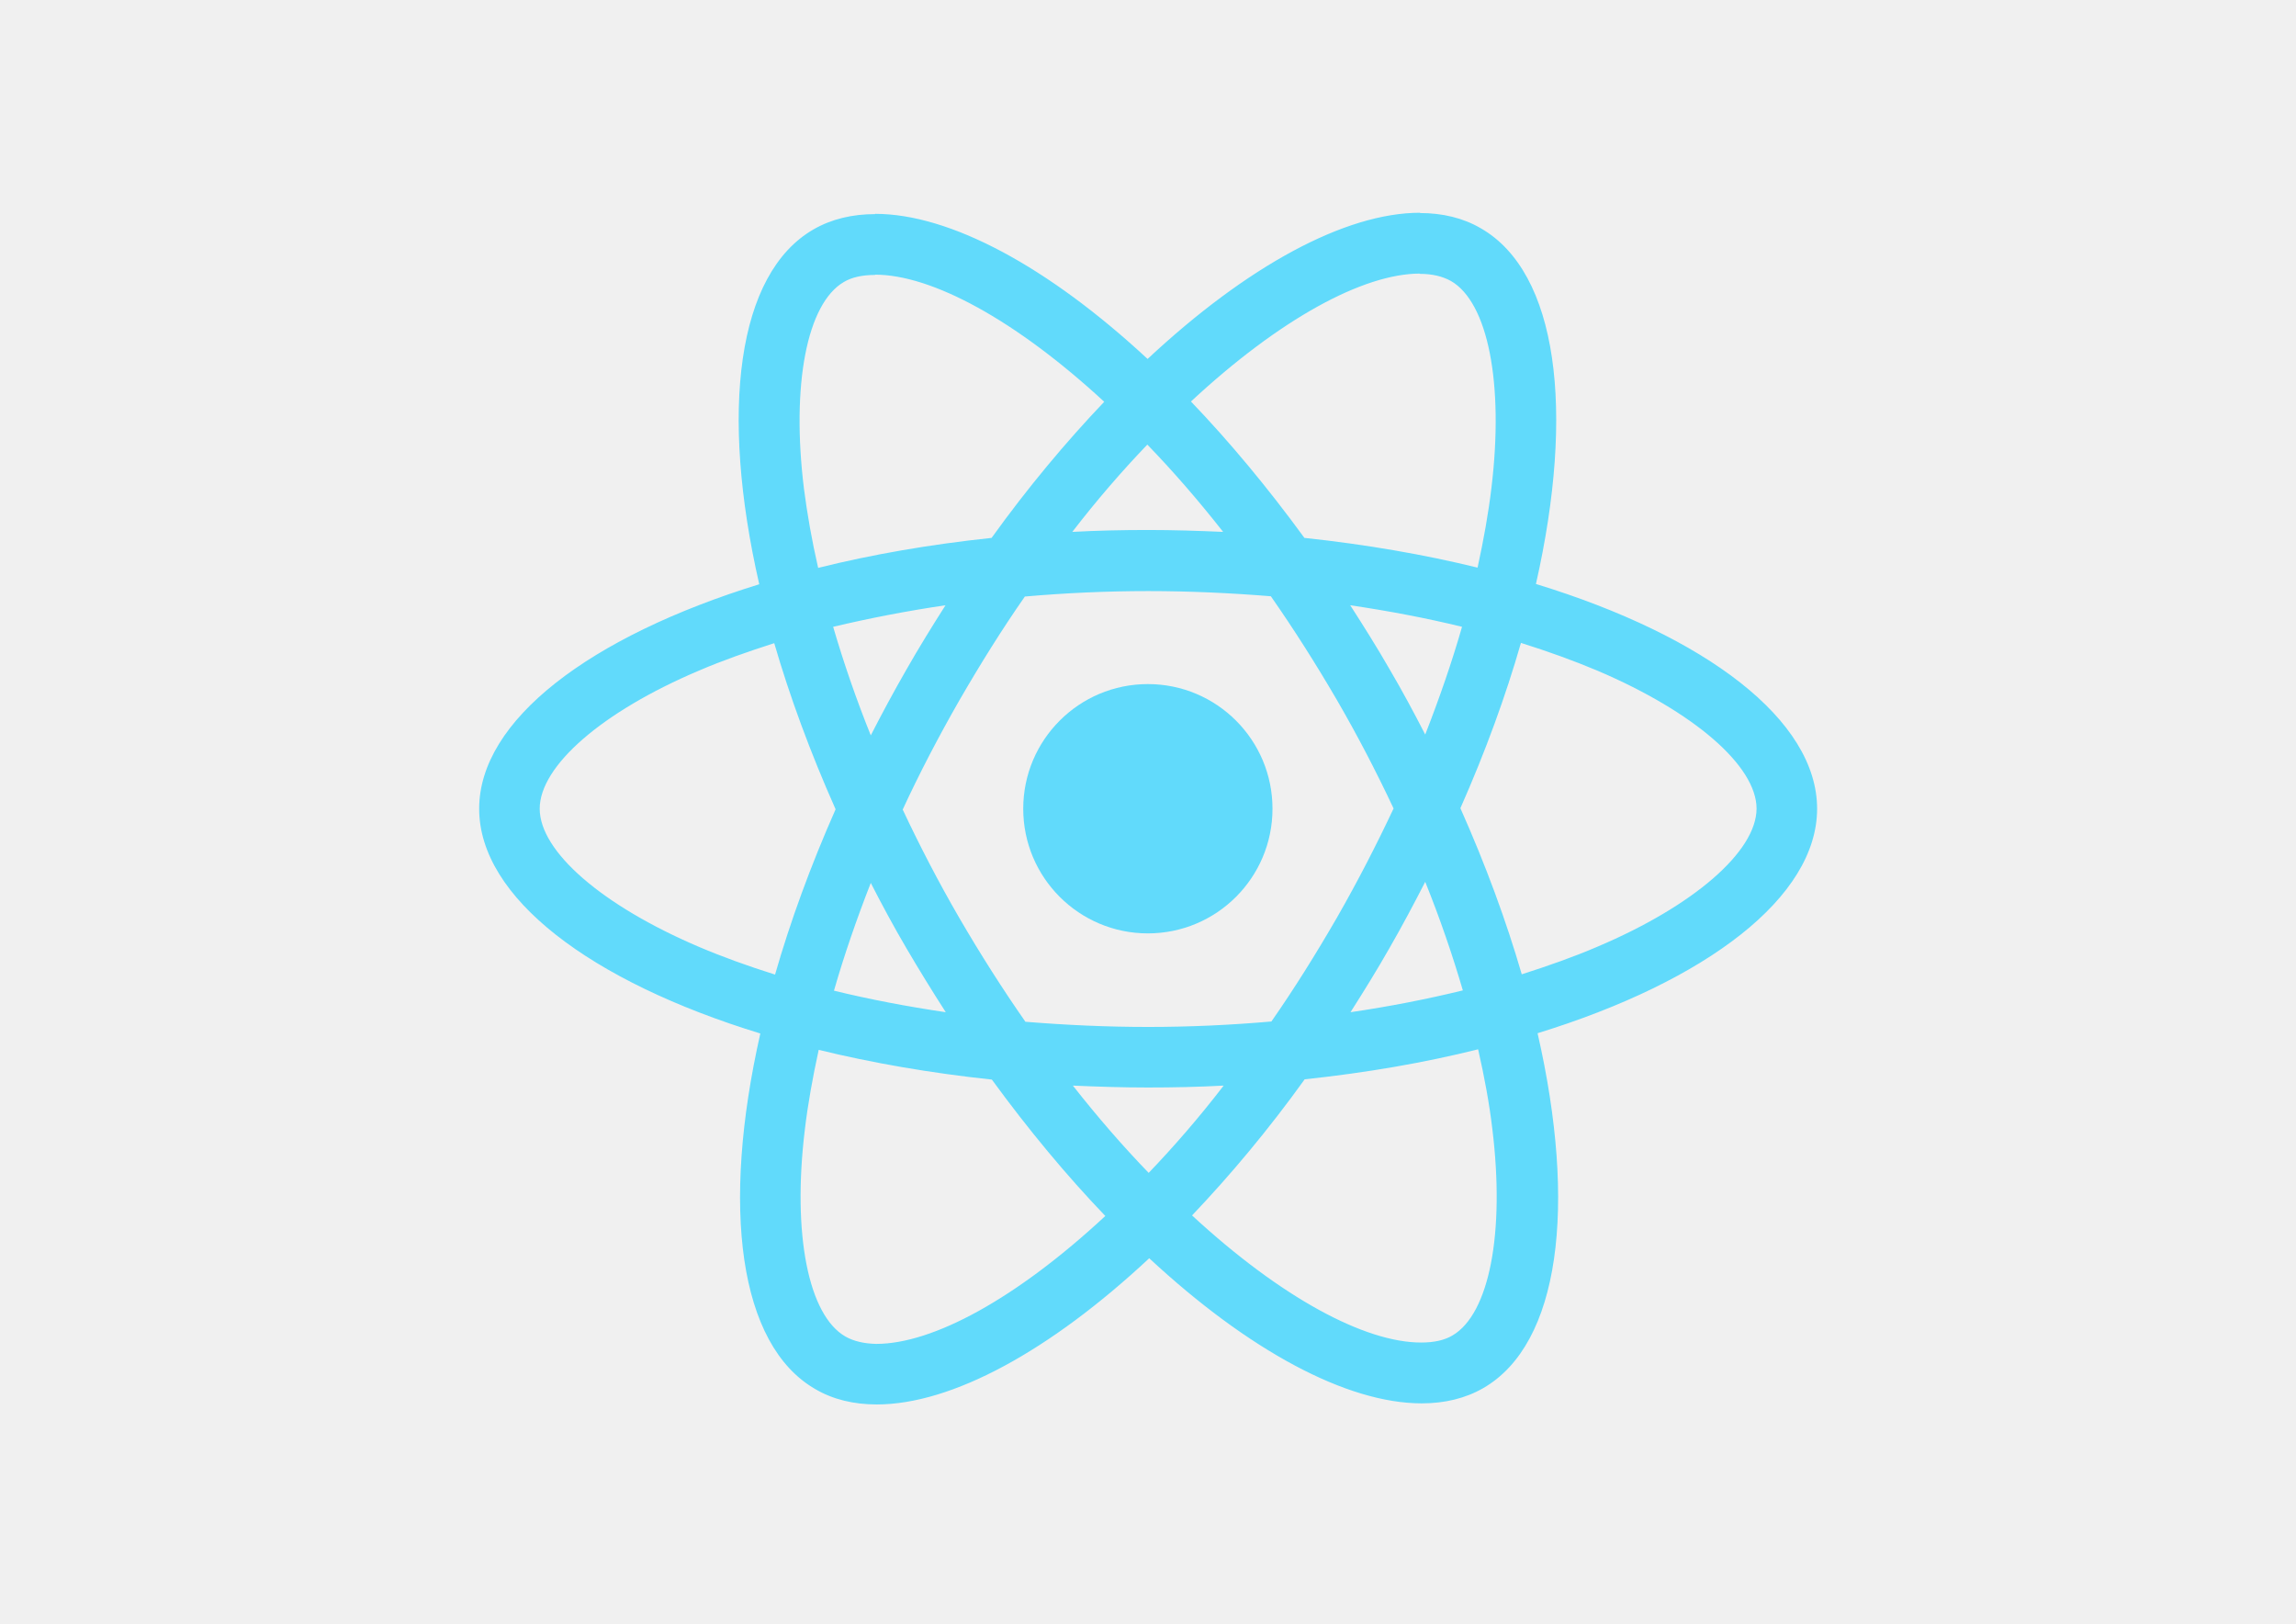
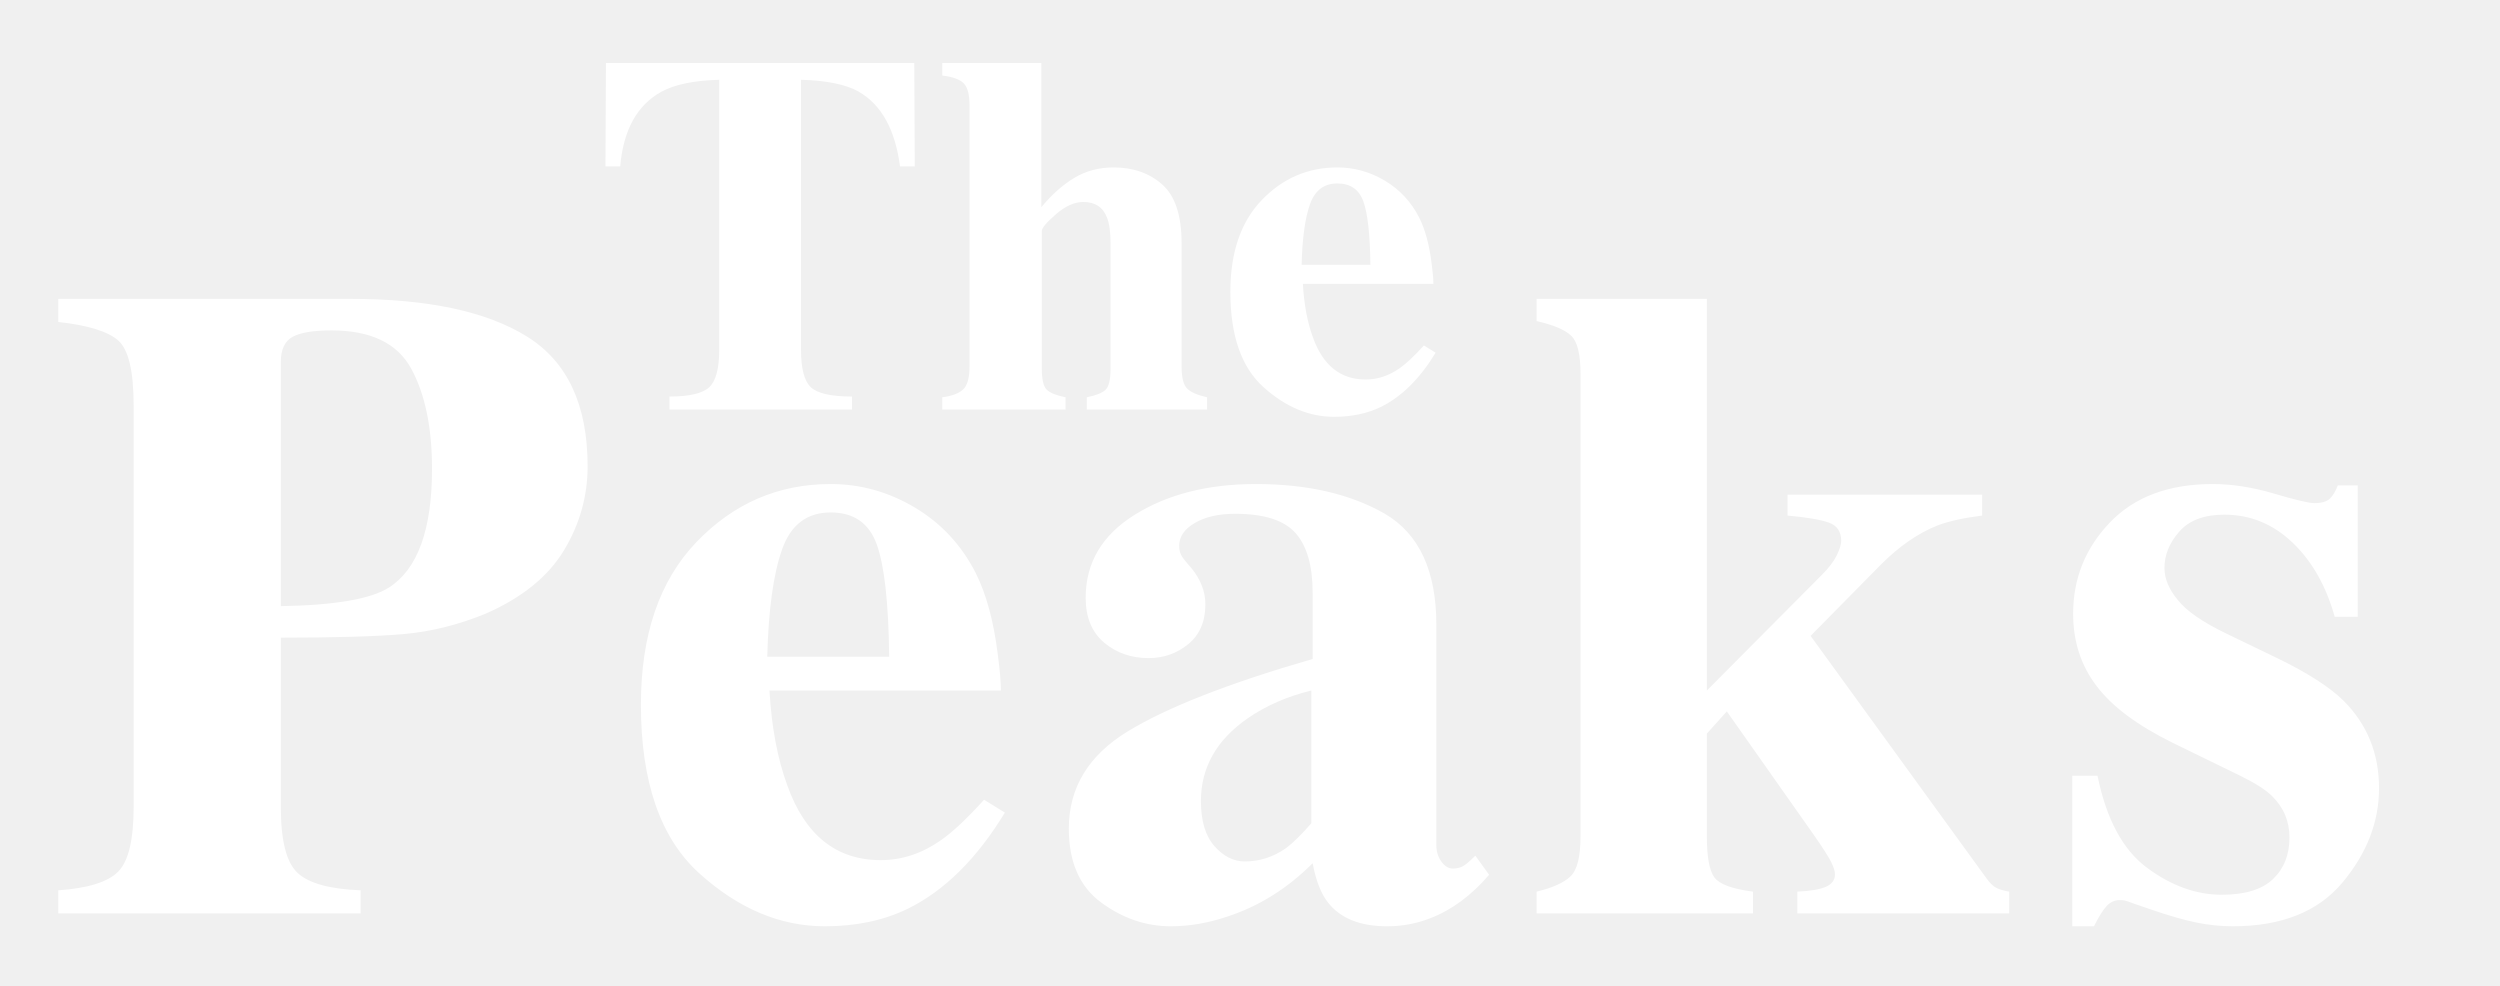
- <svg xmlns="http://www.w3.org/2000/svg" viewBox="0 0 841.9 595.3">
-   <g fill="#61DAFB">
-     <path d="M666.3 296.5c0-32.5-40.7-63.3-103.1-82.4 14.4-63.6 8-114.2-20.2-130.4-6.5-3.8-14.1-5.6-22.4-5.6v22.3c4.6 0 8.3.9 11.4 2.6 13.6 7.8 19.5 37.5 14.9 75.7-1.1 9.4-2.9 19.3-5.1 29.4-19.6-4.8-41-8.5-63.5-10.9-13.5-18.5-27.5-35.3-41.6-50 32.6-30.3 63.2-46.9 84-46.9V78c-27.5 0-63.5 19.6-99.9 53.6-36.4-33.8-72.4-53.2-99.9-53.2v22.3c20.7 0 51.4 16.5 84 46.6-14 14.7-28 31.4-41.3 49.9-22.6 2.4-44 6.1-63.6 11-2.3-10-4-19.7-5.2-29-4.7-38.2 1.1-67.9 14.6-75.8 3-1.8 6.9-2.6 11.5-2.6V78.5c-8.4 0-16 1.8-22.6 5.6-28.1 16.2-34.4 66.7-19.9 130.1-62.2 19.2-102.7 49.9-102.7 82.3 0 32.5 40.7 63.3 103.1 82.4-14.4 63.6-8 114.2 20.2 130.4 6.5 3.8 14.1 5.6 22.5 5.6 27.5 0 63.5-19.6 99.9-53.6 36.4 33.8 72.4 53.2 99.9 53.2 8.4 0 16-1.8 22.6-5.6 28.1-16.2 34.4-66.7 19.9-130.1 62-19.1 102.5-49.9 102.5-82.3zm-130.2-66.7c-3.7 12.9-8.3 26.2-13.5 39.5-4.1-8-8.4-16-13.1-24-4.6-8-9.5-15.8-14.4-23.4 14.2 2.1 27.9 4.7 41 7.9zm-45.8 106.5c-7.8 13.5-15.8 26.3-24.1 38.2-14.9 1.3-30 2-45.2 2-15.1 0-30.2-.7-45-1.9-8.3-11.9-16.4-24.6-24.2-38-7.6-13.1-14.5-26.4-20.8-39.8 6.2-13.4 13.2-26.8 20.7-39.9 7.8-13.5 15.8-26.3 24.1-38.2 14.9-1.3 30-2 45.2-2 15.1 0 30.2.7 45 1.9 8.3 11.9 16.4 24.6 24.2 38 7.6 13.1 14.5 26.4 20.8 39.8-6.3 13.4-13.2 26.8-20.7 39.9zm32.3-13c5.4 13.4 10 26.8 13.8 39.8-13.1 3.2-26.9 5.9-41.2 8 4.9-7.7 9.8-15.6 14.4-23.7 4.6-8 8.9-16.1 13-24.1zM421.2 430c-9.3-9.6-18.6-20.3-27.8-32 9 .4 18.2.7 27.5.7 9.4 0 18.7-.2 27.8-.7-9 11.7-18.3 22.4-27.5 32zm-74.4-58.9c-14.2-2.1-27.9-4.7-41-7.9 3.7-12.9 8.3-26.2 13.5-39.5 4.1 8 8.4 16 13.1 24 4.7 8 9.5 15.8 14.4 23.4zM420.7 163c9.3 9.6 18.6 20.3 27.8 32-9-.4-18.2-.7-27.5-.7-9.4 0-18.7.2-27.8.7 9-11.7 18.3-22.4 27.5-32zm-74 58.9c-4.9 7.7-9.8 15.6-14.4 23.7-4.6 8-8.9 16-13 24-5.4-13.4-10-26.8-13.8-39.8 13.1-3.1 26.9-5.8 41.2-7.9zm-90.5 125.2c-35.4-15.1-58.3-34.9-58.3-50.6 0-15.7 22.9-35.6 58.3-50.6 8.6-3.7 18-7 27.7-10.1 5.7 19.6 13.2 40 22.5 60.9-9.2 20.8-16.6 41.1-22.2 60.6-9.9-3.1-19.3-6.5-28-10.2zM310 490c-13.6-7.8-19.5-37.5-14.9-75.7 1.1-9.4 2.9-19.3 5.1-29.4 19.6 4.8 41 8.5 63.5 10.9 13.5 18.5 27.5 35.3 41.6 50-32.6 30.3-63.2 46.9-84 46.9-4.5-.1-8.3-1-11.3-2.7zm237.2-76.2c4.7 38.2-1.1 67.9-14.6 75.8-3 1.8-6.9 2.6-11.5 2.6-20.7 0-51.4-16.5-84-46.6 14-14.7 28-31.4 41.3-49.9 22.6-2.4 44-6.1 63.6-11 2.3 10.1 4.1 19.8 5.2 29.1zm38.5-66.7c-8.6 3.7-18 7-27.7 10.1-5.7-19.6-13.2-40-22.5-60.9 9.2-20.8 16.6-41.1 22.2-60.6 9.9 3.1 19.3 6.5 28.1 10.2 35.4 15.1 58.3 34.9 58.3 50.6-.1 15.7-23 35.6-58.4 50.6zM320.8 78.4z" />
-     <circle cx="420.9" cy="296.5" r="45.7" />
-     <path d="M520.5 78.1z" />
-   </g>
+ <svg xmlns="http://www.w3.org/2000/svg" width="142" height="56" viewBox="0 0 142 56" fill="none">
+   <path fill-rule="evenodd" clip-rule="evenodd" d="M20.484 50.57V51.881H3.311V50.57C5.006 50.452 6.143 50.095 6.723 49.498C7.302 48.901 7.591 47.686 7.591 45.853V23.029C7.591 21.079 7.298 19.847 6.71 19.334C6.122 18.822 4.989 18.473 3.311 18.288V16.976H19.905C24.303 16.976 27.648 17.691 29.94 19.12C32.231 20.549 33.377 23.004 33.377 26.484C33.377 28.182 32.928 29.776 32.03 31.264C31.132 32.752 29.65 33.95 27.585 34.857C26.024 35.496 24.463 35.883 22.902 36.018C21.34 36.152 19.024 36.219 15.952 36.219V45.853C15.952 47.753 16.27 48.998 16.909 49.586C17.546 50.175 18.738 50.502 20.484 50.57ZM15.952 20.558V34.429C19.024 34.378 21.072 34.025 22.096 33.369C23.724 32.327 24.539 30.082 24.539 26.636C24.539 24.282 24.144 22.382 23.355 20.936C22.566 19.49 21.055 18.767 18.823 18.767C17.799 18.767 17.064 18.889 16.619 19.133C16.174 19.376 15.952 19.851 15.952 20.558ZM46.854 52.613C48.616 52.613 50.178 52.285 51.538 51.629C53.636 50.603 55.483 48.779 57.077 46.156L55.894 45.425C54.92 46.501 54.106 47.266 53.451 47.72C52.377 48.476 51.235 48.855 50.027 48.855C47.492 48.855 45.721 47.434 44.713 44.593C44.159 43.079 43.824 41.289 43.706 39.221H56.851C56.851 38.75 56.792 38.069 56.675 37.178C56.439 35.278 56.02 33.731 55.415 32.537C54.61 30.957 53.46 29.721 51.966 28.83C50.471 27.939 48.877 27.493 47.181 27.493C44.21 27.493 41.671 28.59 39.564 30.784C37.457 32.978 36.404 36.06 36.404 40.028C36.404 44.416 37.511 47.611 39.727 49.611C41.943 51.612 44.319 52.613 46.854 52.613ZM43.58 37.304H50.505C50.472 34.261 50.237 32.134 49.8 30.923C49.364 29.712 48.491 29.107 47.181 29.107C45.838 29.107 44.919 29.805 44.424 31.201C43.929 32.596 43.647 34.63 43.58 37.304ZM78.789 52.613C79.645 52.613 80.459 52.461 81.232 52.159C82.457 51.688 83.573 50.864 84.581 49.687L83.8 48.602C83.464 48.939 83.217 49.145 83.057 49.22C82.898 49.296 82.717 49.334 82.516 49.334C82.281 49.334 82.067 49.204 81.874 48.943C81.681 48.682 81.584 48.367 81.584 47.997V35.488C81.584 32.428 80.61 30.326 78.663 29.183C76.699 28.056 74.256 27.493 71.335 27.493C68.616 27.493 66.324 28.073 64.461 29.233C62.597 30.393 61.666 31.965 61.666 33.95C61.666 35.059 62.014 35.908 62.711 36.497C63.407 37.085 64.251 37.38 65.242 37.38C66.098 37.38 66.849 37.115 67.495 36.585C68.141 36.055 68.465 35.303 68.465 34.328C68.465 33.941 68.393 33.575 68.251 33.231C68.108 32.886 67.919 32.571 67.684 32.285L67.382 31.932C67.248 31.78 67.147 31.638 67.08 31.503C67.013 31.369 66.979 31.201 66.979 30.999C66.979 30.477 67.277 30.044 67.873 29.7C68.469 29.355 69.228 29.183 70.152 29.183C71.797 29.183 72.943 29.549 73.589 30.28C74.235 31.011 74.558 32.142 74.558 33.672V37.43C69.791 38.809 66.291 40.179 64.058 41.541C61.825 42.903 60.709 44.744 60.709 47.064C60.709 48.964 61.322 50.364 62.547 51.263C63.773 52.163 65.09 52.613 66.501 52.613C67.558 52.613 68.632 52.428 69.724 52.058C71.52 51.469 73.132 50.46 74.558 49.031C74.743 50.023 75.037 50.772 75.44 51.276C76.145 52.167 77.261 52.613 78.789 52.613ZM68.98 48.06C69.493 48.64 70.067 48.93 70.705 48.93C71.545 48.93 72.325 48.678 73.047 48.174C73.45 47.871 73.929 47.4 74.483 46.761V39.221C73.106 39.557 71.897 40.087 70.856 40.809C69.094 42.037 68.212 43.6 68.212 45.5C68.212 46.627 68.468 47.48 68.98 48.06ZM99.569 51.881V50.645C98.394 50.494 97.663 50.225 97.378 49.838C97.093 49.452 96.95 48.678 96.95 47.518V41.667L98.083 40.406L102.968 47.342C103.522 48.132 103.87 48.674 104.013 48.968C104.156 49.263 104.227 49.494 104.227 49.662C104.227 49.981 104.055 50.217 103.711 50.368C103.367 50.519 102.825 50.612 102.087 50.645V51.881H114.123V50.645C113.821 50.595 113.578 50.523 113.393 50.431C113.209 50.339 113.016 50.149 112.814 49.864L102.842 36.118L106.846 32.058C107.887 31.015 108.961 30.276 110.069 29.839C110.69 29.603 111.53 29.418 112.587 29.284V28.098H101.533V29.284C102.641 29.385 103.426 29.519 103.887 29.687C104.349 29.855 104.58 30.2 104.58 30.721C104.58 30.923 104.496 31.196 104.328 31.541C104.16 31.886 103.883 32.251 103.497 32.638L96.95 39.221V16.976H87.28V18.237C88.237 18.456 88.892 18.733 89.244 19.07C89.597 19.406 89.773 20.12 89.773 21.213V47.518C89.773 48.661 89.584 49.414 89.207 49.775C88.829 50.137 88.187 50.427 87.28 50.645V51.881H99.569ZM119.655 51.465C119.445 51.692 119.206 52.075 118.937 52.613H117.704V44.063H119.139C119.643 46.534 120.583 48.279 121.959 49.296C123.336 50.313 124.746 50.822 126.19 50.822C127.516 50.822 128.49 50.523 129.111 49.927C129.732 49.33 130.042 48.544 130.042 47.569C130.042 46.644 129.707 45.853 129.035 45.198C128.666 44.845 128.07 44.466 127.247 44.063L123.42 42.197C121.405 41.205 119.961 40.129 119.089 38.968C118.199 37.808 117.754 36.438 117.754 34.857C117.754 32.857 118.451 31.129 119.844 29.675C121.237 28.22 123.185 27.493 125.686 27.493C126.777 27.493 127.936 27.674 129.161 28.035C130.387 28.397 131.15 28.578 131.453 28.578C131.872 28.578 132.17 28.489 132.346 28.313C132.523 28.136 132.67 27.888 132.787 27.569H133.92V35.034H132.611C132.124 33.285 131.327 31.881 130.219 30.822C129.111 29.763 127.818 29.233 126.341 29.233C125.199 29.233 124.347 29.553 123.785 30.192C123.222 30.831 122.941 31.52 122.941 32.26C122.941 32.865 123.193 33.47 123.697 34.076C124.184 34.698 125.107 35.337 126.467 35.992L129.287 37.354C131.033 38.195 132.309 39.01 133.115 39.801C134.458 41.146 135.129 42.802 135.129 44.769C135.129 46.686 134.437 48.472 133.052 50.128C131.667 51.785 129.589 52.613 126.819 52.613C126.131 52.613 125.438 52.541 124.742 52.398C124.045 52.255 123.185 52.007 122.161 51.654L121.279 51.352C120.96 51.234 120.763 51.167 120.688 51.15C120.612 51.133 120.515 51.125 120.398 51.125C120.113 51.125 119.865 51.238 119.655 51.465Z" fill="white" />
+   <path fill-rule="evenodd" clip-rule="evenodd" d="M48.394 22.523V23.262H38.026V22.523C39.162 22.523 39.917 22.345 40.291 21.989C40.665 21.634 40.852 20.925 40.852 19.863V4.532C39.432 4.57 38.343 4.793 37.585 5.2C36.194 5.959 35.407 7.376 35.228 9.453H34.39L34.418 3.579H51.931L51.959 9.453H51.121C50.846 7.357 50.061 5.94 48.763 5.2C48.034 4.793 46.945 4.57 45.497 4.532V19.863C45.497 20.935 45.684 21.646 46.058 21.997C46.432 22.347 47.21 22.523 48.394 22.523ZM60.524 22.565V23.262H53.521V22.565C54.052 22.499 54.442 22.355 54.693 22.132C54.944 21.909 55.069 21.466 55.069 20.802V5.968C55.069 5.39 54.965 4.985 54.757 4.752C54.549 4.52 54.137 4.366 53.521 4.29V3.579H59.146V11.771C59.742 11.05 60.37 10.493 61.028 10.1C61.686 9.706 62.427 9.51 63.251 9.51C64.368 9.51 65.291 9.834 66.02 10.484C66.749 11.133 67.114 12.24 67.114 13.805V20.802C67.114 21.456 67.225 21.885 67.448 22.089C67.67 22.293 68.042 22.452 68.563 22.565V23.262H61.731V22.565C62.252 22.461 62.607 22.319 62.796 22.139C62.986 21.959 63.08 21.551 63.08 20.916V13.862C63.08 13.198 63.014 12.7 62.881 12.368C62.654 11.771 62.204 11.472 61.532 11.472C61.03 11.472 60.512 11.704 59.977 12.169C59.442 12.634 59.174 12.951 59.174 13.122V20.916C59.174 21.551 59.269 21.959 59.458 22.139C59.648 22.319 60.003 22.461 60.524 22.565ZM75.778 23.675C76.772 23.675 77.653 23.49 78.42 23.12C79.603 22.542 80.645 21.513 81.544 20.034L80.877 19.622C80.328 20.228 79.868 20.66 79.499 20.916C78.893 21.342 78.249 21.556 77.568 21.556C76.138 21.556 75.139 20.755 74.571 19.152C74.258 18.299 74.069 17.289 74.003 16.123H81.417C81.417 15.857 81.383 15.473 81.317 14.971C81.185 13.899 80.948 13.027 80.607 12.354C80.153 11.463 79.504 10.766 78.661 10.263C77.819 9.761 76.919 9.51 75.963 9.51C74.287 9.51 72.855 10.128 71.666 11.366C70.478 12.603 69.884 14.34 69.884 16.578C69.884 19.053 70.509 20.854 71.758 21.982C73.008 23.111 74.348 23.675 75.778 23.675ZM73.932 15.042H77.838C77.819 13.326 77.686 12.127 77.44 11.444C77.194 10.761 76.701 10.42 75.963 10.42C75.205 10.42 74.687 10.813 74.407 11.6C74.128 12.387 73.969 13.534 73.932 15.042Z" fill="white" />
</svg>
